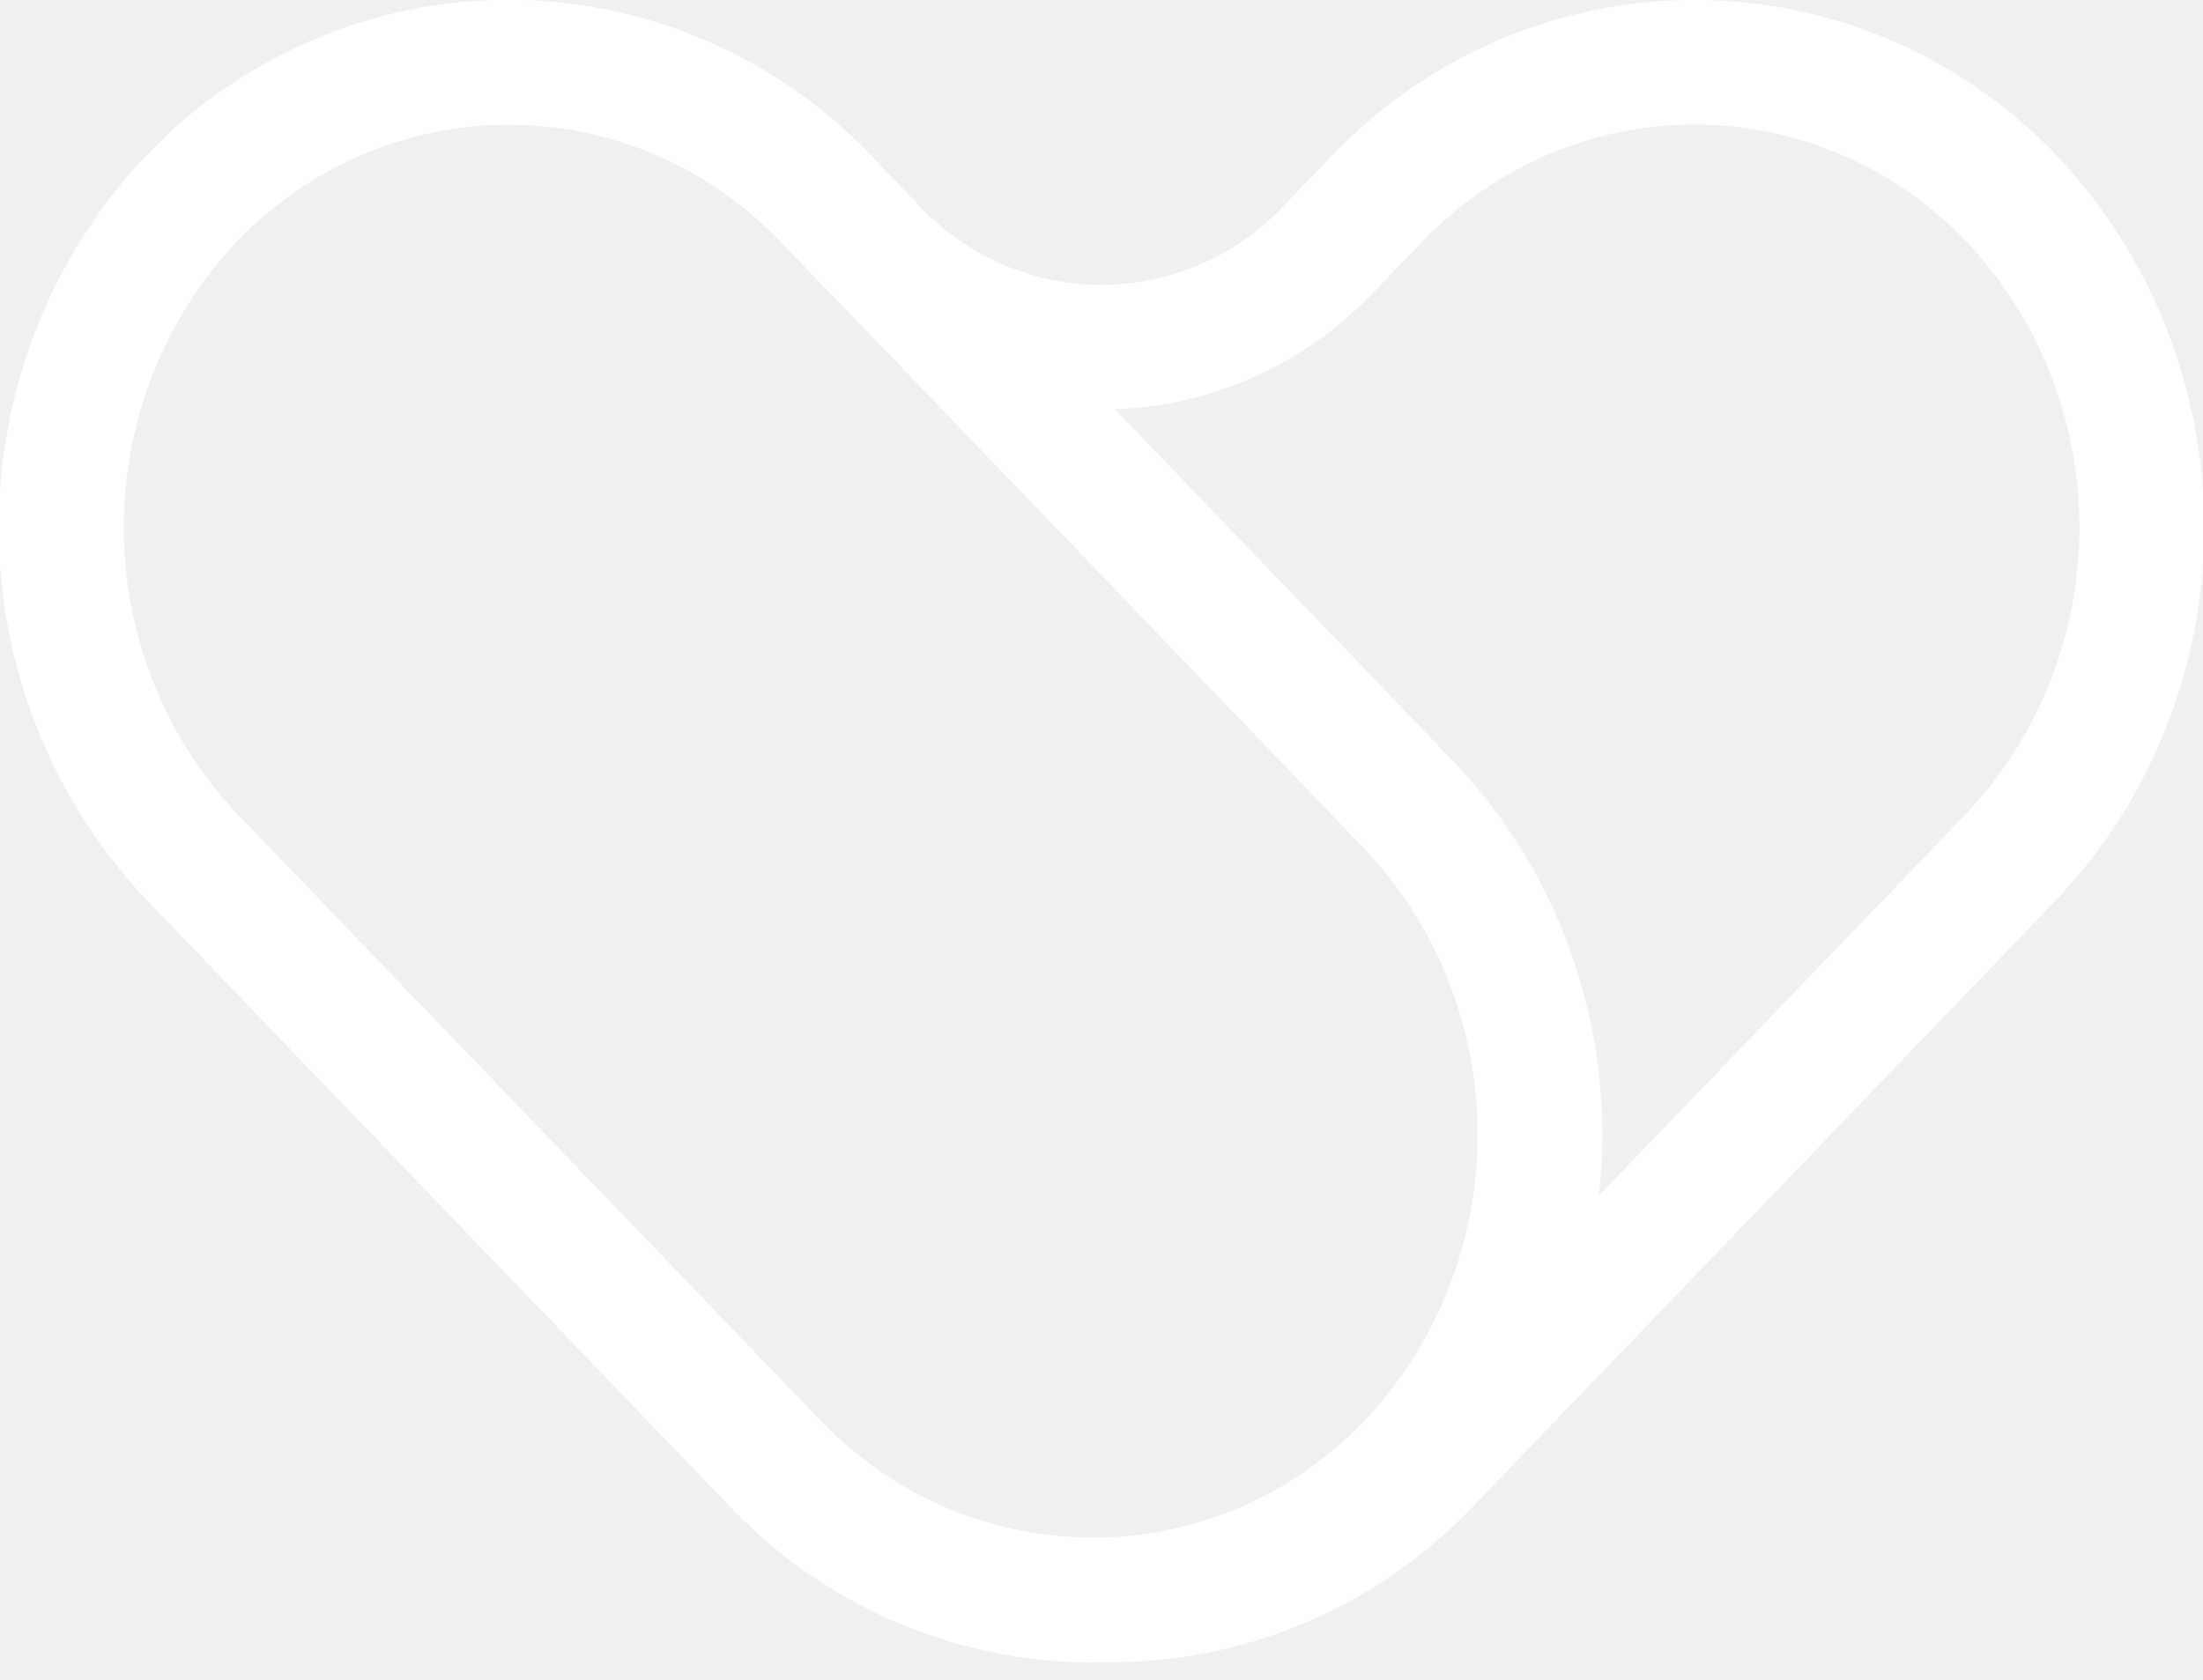
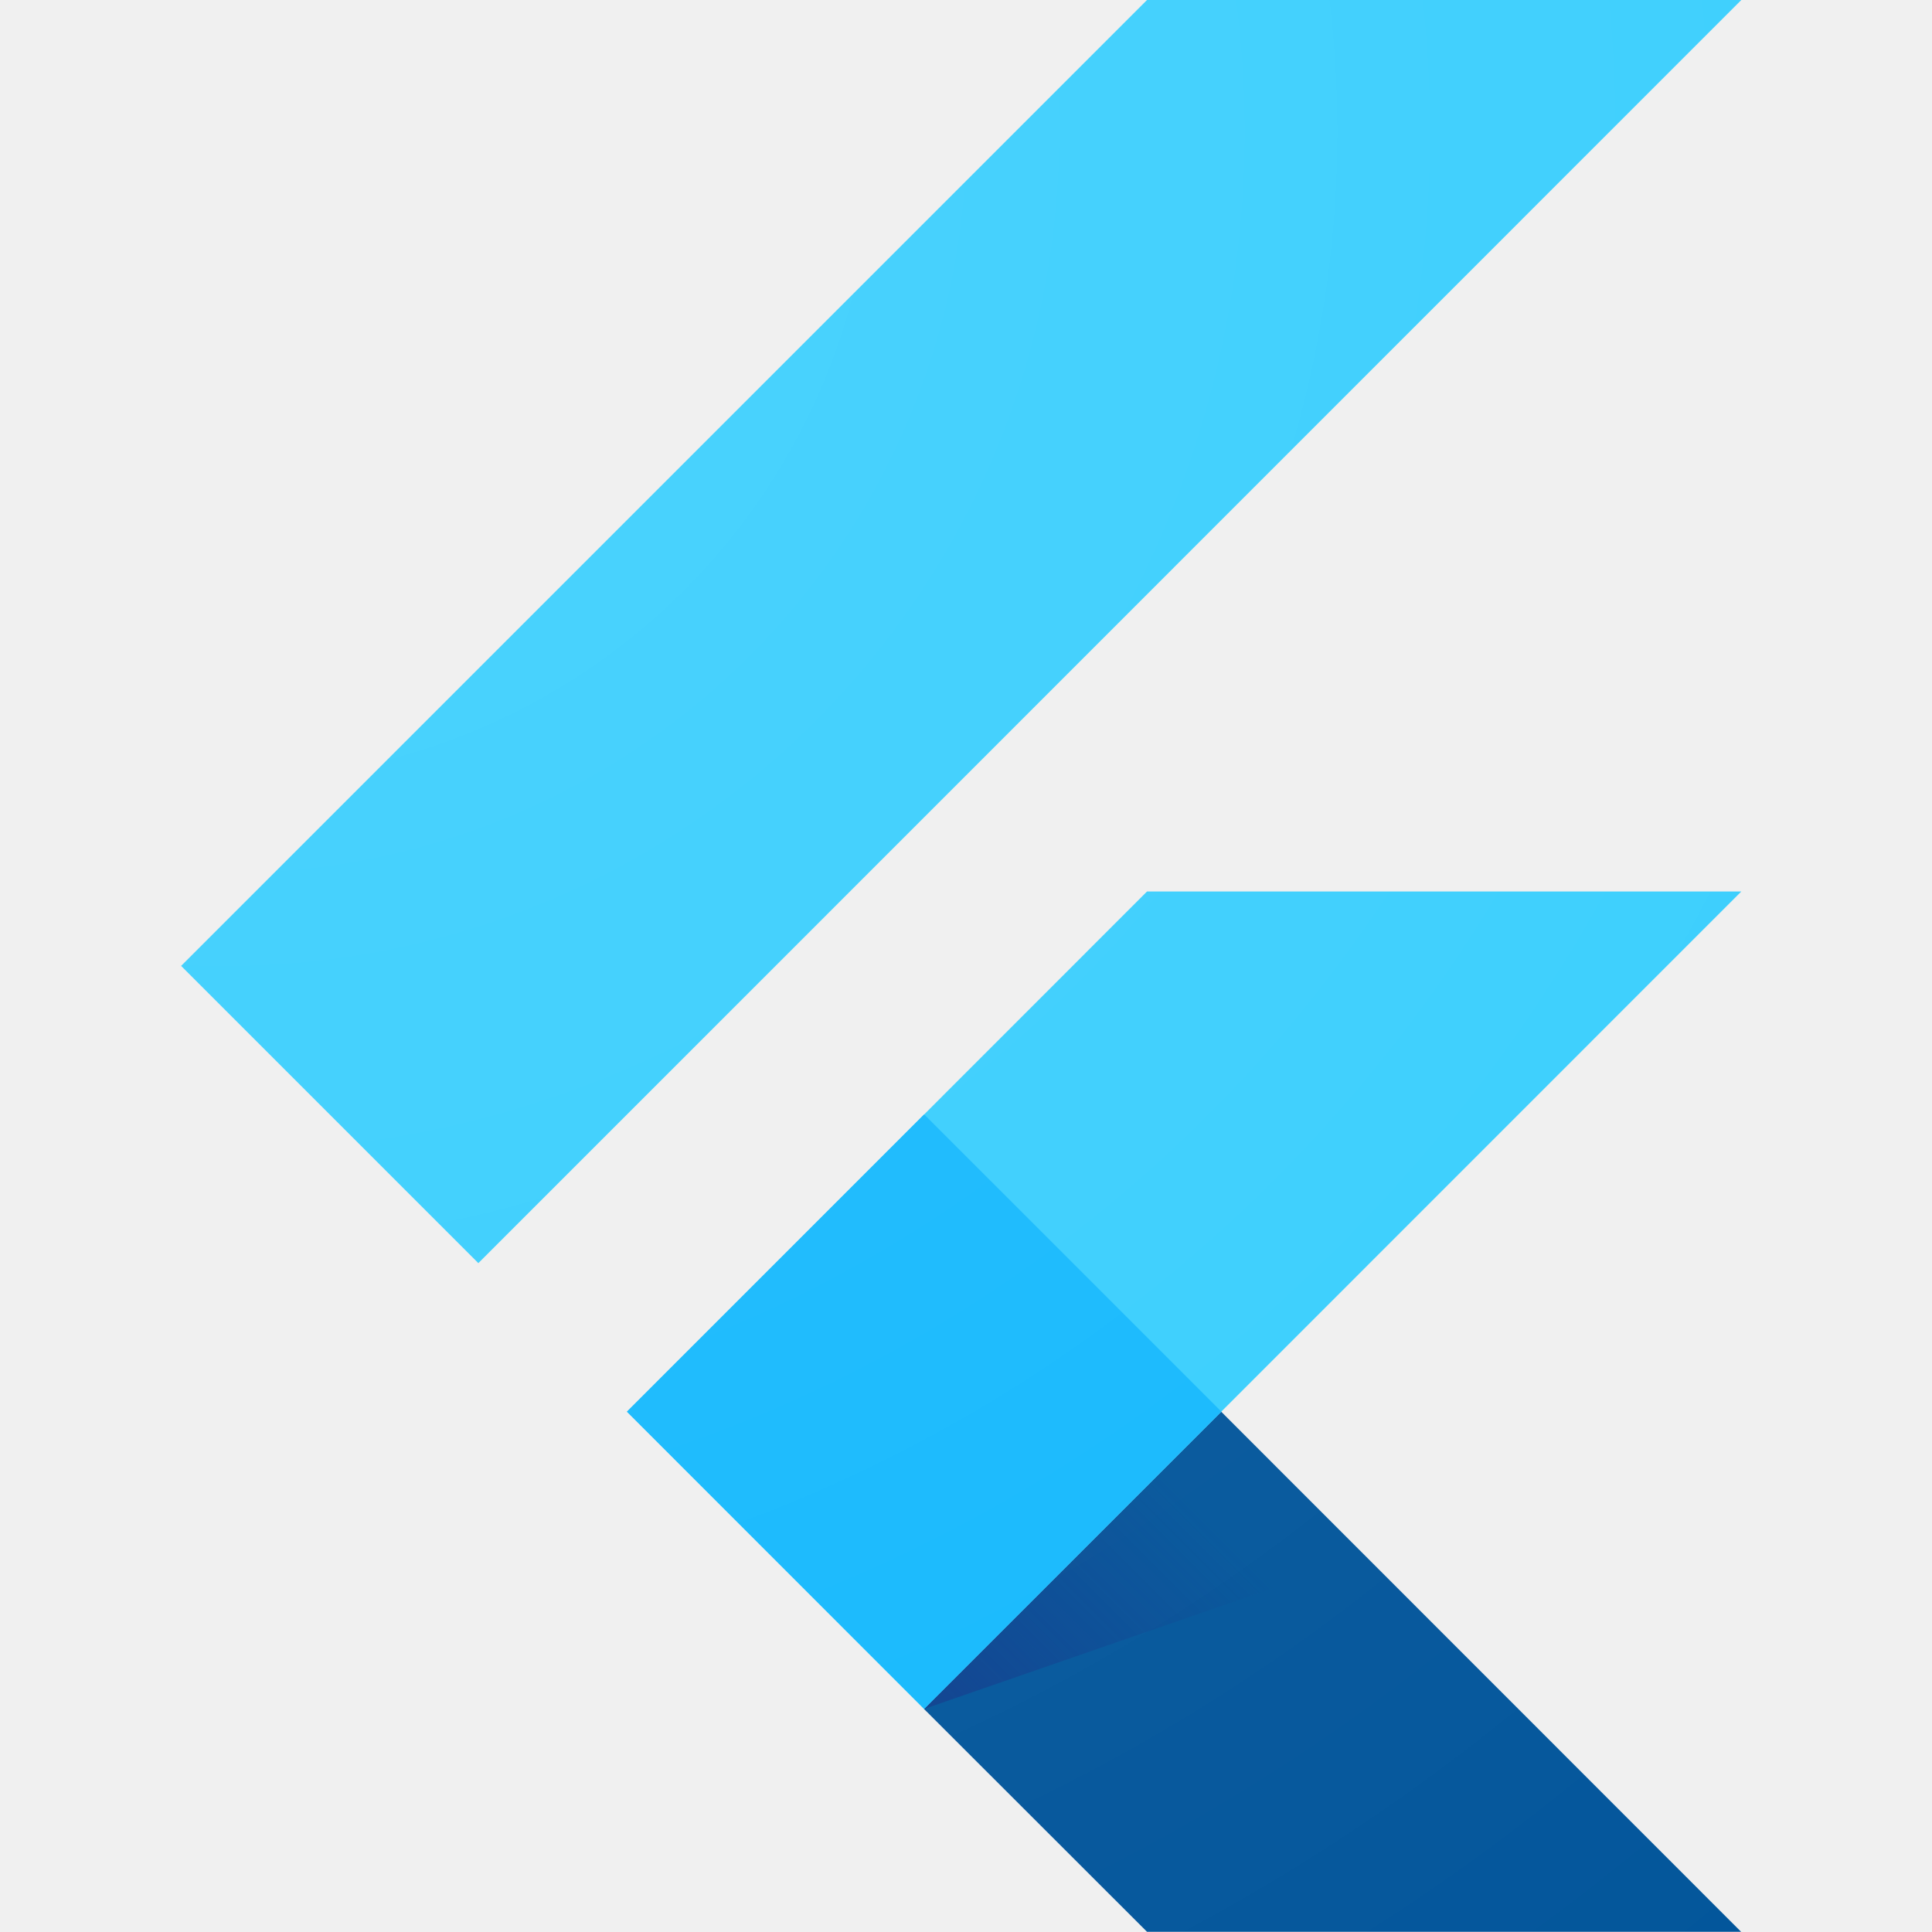
- <svg xmlns="http://www.w3.org/2000/svg" width="59" height="45" viewBox="0 0 59 45" fill="none">
-   <path d="M59 0H0V44.528H59V0Z" />
-   <path fill-rule="evenodd" clip-rule="evenodd" d="M8.36 1.08C10.024 0.366 11.814 -0.002 13.622 -0.002C15.43 -0.002 17.22 0.366 18.884 1.08C20.548 1.794 22.052 2.839 23.31 4.151C23.31 4.152 23.309 4.151 23.31 4.151L24.638 5.534C25.272 6.2 26.029 6.727 26.864 7.087C27.699 7.447 28.596 7.632 29.5 7.632C30.406 7.632 31.302 7.447 32.137 7.087C32.972 6.727 33.729 6.2 34.363 5.534L34.368 5.528L35.692 4.152C35.693 4.151 35.693 4.151 35.693 4.15C36.95 2.838 38.455 1.794 40.118 1.08C41.783 0.366 43.572 -0.002 45.38 -0.002C47.188 -0.002 48.978 0.366 50.642 1.08C52.306 1.794 53.811 2.839 55.069 4.152L55.075 4.159C57.616 6.842 59.032 10.417 59.032 14.13C59.032 17.845 57.616 21.419 55.075 24.102L55.066 24.111L39.429 40.378C39.428 40.379 39.428 40.38 39.427 40.38C38.138 41.726 36.59 42.79 34.876 43.504C33.172 44.214 31.343 44.562 29.501 44.527C27.659 44.562 25.83 44.214 24.126 43.504C22.412 42.79 20.862 41.726 19.573 40.38C19.573 40.379 19.573 40.379 19.572 40.378L3.927 24.102C1.386 21.419 -0.029 17.845 -0.029 14.13C-0.029 10.417 1.386 6.842 3.927 4.159L3.934 4.152C5.191 2.839 6.696 1.794 8.36 1.08ZM13.622 3.337C12.268 3.337 10.926 3.613 9.677 4.149C8.429 4.685 7.297 5.469 6.349 6.458C4.402 8.516 3.31 11.265 3.31 14.13C3.31 16.996 4.402 19.744 6.348 21.802C6.349 21.803 6.351 21.805 6.352 21.806L21.985 38.069C22.957 39.085 24.124 39.885 25.41 40.421C26.697 40.957 28.077 41.218 29.465 41.188L29.501 41.187L29.537 41.188C30.925 41.218 32.305 40.957 33.592 40.421C34.878 39.885 36.044 39.085 37.016 38.069L52.65 21.806C52.651 21.805 52.653 21.803 52.654 21.802C54.6 19.744 55.692 16.996 55.692 14.13C55.692 11.265 54.6 8.516 52.653 6.458C51.705 5.469 50.573 4.684 49.325 4.149C48.076 3.613 46.735 3.337 45.38 3.337C44.026 3.337 42.685 3.613 41.435 4.149C40.186 4.685 39.053 5.471 38.104 6.462L36.781 7.837C36.78 7.838 36.779 7.839 36.778 7.84C35.837 8.828 34.708 9.616 33.458 10.154C32.207 10.693 30.861 10.971 29.5 10.971C28.14 10.971 26.794 10.693 25.543 10.154C24.293 9.616 23.164 8.828 22.223 7.84C22.222 7.839 22.221 7.838 22.22 7.837L20.898 6.462C19.949 5.471 18.816 4.685 17.567 4.149C16.318 3.613 14.976 3.337 13.622 3.337Z" fill="white" />
-   <path fill-rule="evenodd" clip-rule="evenodd" d="M8.36 1.08C10.024 0.366 11.814 -0.002 13.622 -0.002C15.43 -0.002 17.22 0.366 18.884 1.08C20.548 1.794 22.052 2.838 23.309 4.151C23.309 4.151 23.31 4.152 23.31 4.152L38.956 20.427C41.498 23.11 42.913 26.685 42.913 30.399C42.913 34.114 41.498 37.688 38.956 40.372L38.95 40.379C37.693 41.691 36.188 42.736 34.524 43.451C32.859 44.165 31.07 44.533 29.262 44.533C27.453 44.533 25.664 44.165 24 43.451C22.336 42.737 20.832 41.692 19.575 40.38C19.575 40.38 19.574 40.379 19.573 40.379L3.927 24.102C1.386 21.419 -0.029 17.845 -0.029 14.13C-0.029 10.417 1.386 6.842 3.927 4.159L3.934 4.152C5.191 2.839 6.696 1.794 8.36 1.08ZM13.622 3.337C12.268 3.337 10.926 3.613 9.677 4.149C8.429 4.685 7.297 5.469 6.349 6.458C4.402 8.516 3.31 11.265 3.31 14.13C3.31 16.996 4.402 19.744 6.348 21.802C6.349 21.803 6.351 21.805 6.352 21.806L21.985 38.069C22.934 39.059 24.067 39.845 25.317 40.382C26.566 40.918 27.907 41.193 29.262 41.193C30.616 41.193 31.957 40.918 33.207 40.382C34.455 39.846 35.587 39.061 36.535 38.072C38.482 36.015 39.574 33.265 39.574 30.399C39.574 27.534 38.482 24.785 36.536 22.728C36.534 22.726 36.533 22.725 36.532 22.724L20.898 6.462C19.949 5.471 18.816 4.685 17.567 4.149C16.318 3.613 14.976 3.337 13.622 3.337Z" fill="white" />
+ <svg xmlns="http://www.w3.org/2000/svg" xmlns:xlink="http://www.w3.org/1999/xlink" width="64" height="64">
+   <g transform="matrix(.061615 0 0 .061615 -1.430818 -1.2754)">
+     <defs>
+       <path id="A" d="M959.4 500L679.8 779.7l279.6 279.7H639.9L360.2 779.7 639.9 500h319.5zM639.9 20.7L120.6 540l159.8 159.8 679-679.1H639.9z" />
+     </defs>
+     <clipPath id="B">
+       <use xlink:href="#A" />
+     </clipPath>
+     <g clip-path="url(#B)">
+       <path d="M360.3 779.7L520 939.5 959.4 500H639.9z" fill="#39cefd" />
+     </g>
+     <defs>
+       <path id="C" d="M959.4 500L679.8 779.7l279.6 279.7H639.9L360.2 779.7 639.9 500h319.5zM639.9 20.7L120.6 540l159.8 159.8 679-679.1H639.9z" />
+     </defs>
+     <clipPath id="D">
+       <use xlink:href="#C" />
+     </clipPath>
+     <path clip-path="url(#D)" d="M639.9 20.7h319.5l-679 679.1L120.6 540z" fill="#39cefd" />
+     <defs>
+       <path id="E" d="M959.4 500L679.8 779.7l279.6 279.7H639.9L360.2 779.7 639.9 500h319.5zM639.9 20.7L120.6 540l159.8 159.8 679-679.1H639.9z" />
+     </defs>
+     <clipPath id="F">
+       <use xlink:href="#E" />
+     </clipPath>
+     <path clip-path="url(#F)" d="M520 939.5l119.9 119.8h319.5L679.8 779.7z" fill="#03569b" />
+     <defs>
+       <path id="G" d="M959.4 500L679.8 779.7l279.6 279.7H639.9L360.2 779.7 639.9 500h319.5zM639.9 20.7L120.6 540l159.8 159.8 679-679.1H639.9z" />
+     </defs>
+     <clipPath id="H">
+       <use xlink:href="#G" />
+     </clipPath>
+     <linearGradient id="I" gradientUnits="userSpaceOnUse" x1="566.635" y1="970.339" x2="685.65" y2="851.324">
+       <stop offset="0" stop-color="#1a237e" stop-opacity=".4" />
+       <stop offset="1" stop-color="#1a237e" stop-opacity="0" />
+     </linearGradient>
+     <path clip-path="url(#H)" d="M757 857.4l-77.2-77.7L520 939.5z" fill="url(#I)" />
+     <defs>
+       <path id="J" d="M959.4 500L679.8 779.7l279.6 279.7H639.9L360.2 779.7 639.9 500h319.5zM639.9 20.7L120.6 540l159.8 159.8 679-679.1H639.9z" />
+     </defs>
+     <clipPath id="K">
+       <use xlink:href="#J" />
+     </clipPath>
+     <g clip-path="url(#K)">
+       <path d="M360.282 779.645L520.086 619.84 679.9 779.645 520.086 939.45z" fill="#16b9fd" />
+     </g>
+     <radialGradient id="L" cx="7824.659" cy="-2855.979" r="5082.889" gradientTransform="matrix(0.25,0,0,-0.25,-1812,-622.5)" gradientUnits="userSpaceOnUse">
+       <stop offset="0" stop-color="#fff" stop-opacity=".1" />
+       <stop offset="1" stop-color="#fff" stop-opacity="0" />
+     </radialGradient>
+     <path d="M959.4 500L679.8 779.7l279.6 279.7H639.9L360.2 779.7 639.9 500h319.5zM639.9 20.7L120.6 540l159.8 159.8 679-679.1H639.9z" fill="url(#L)" />
+   </g>
</svg>
